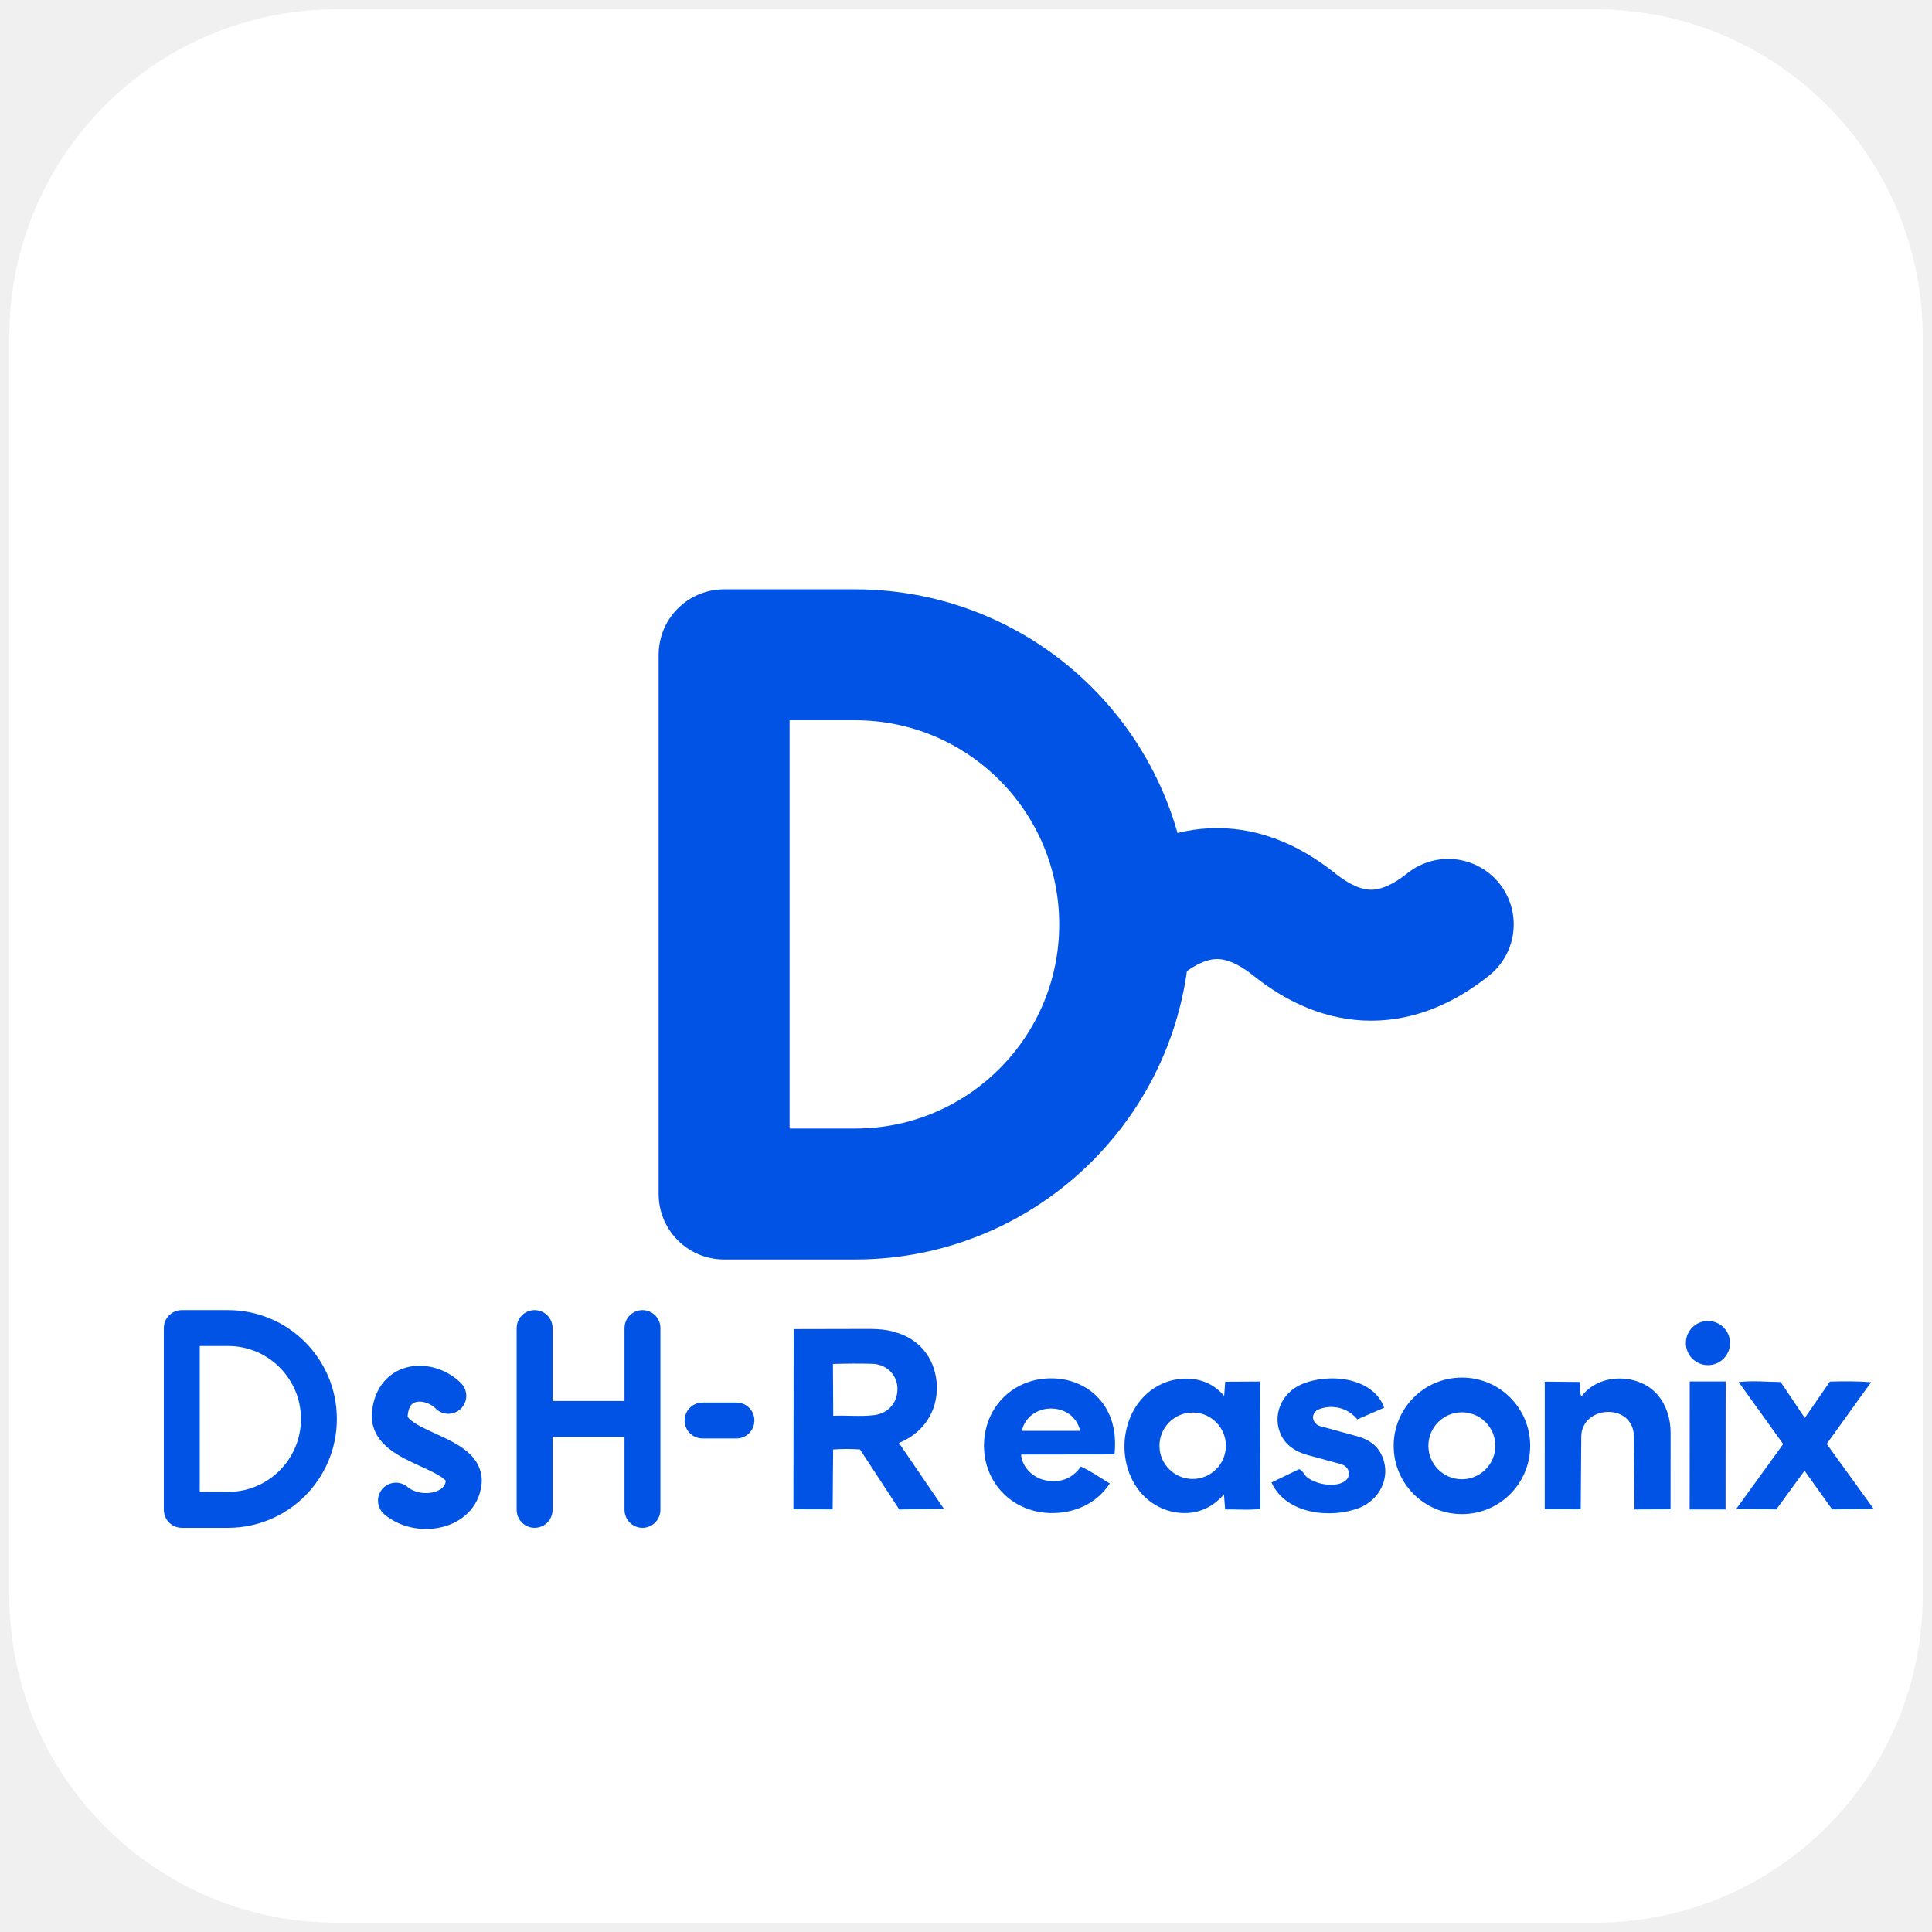
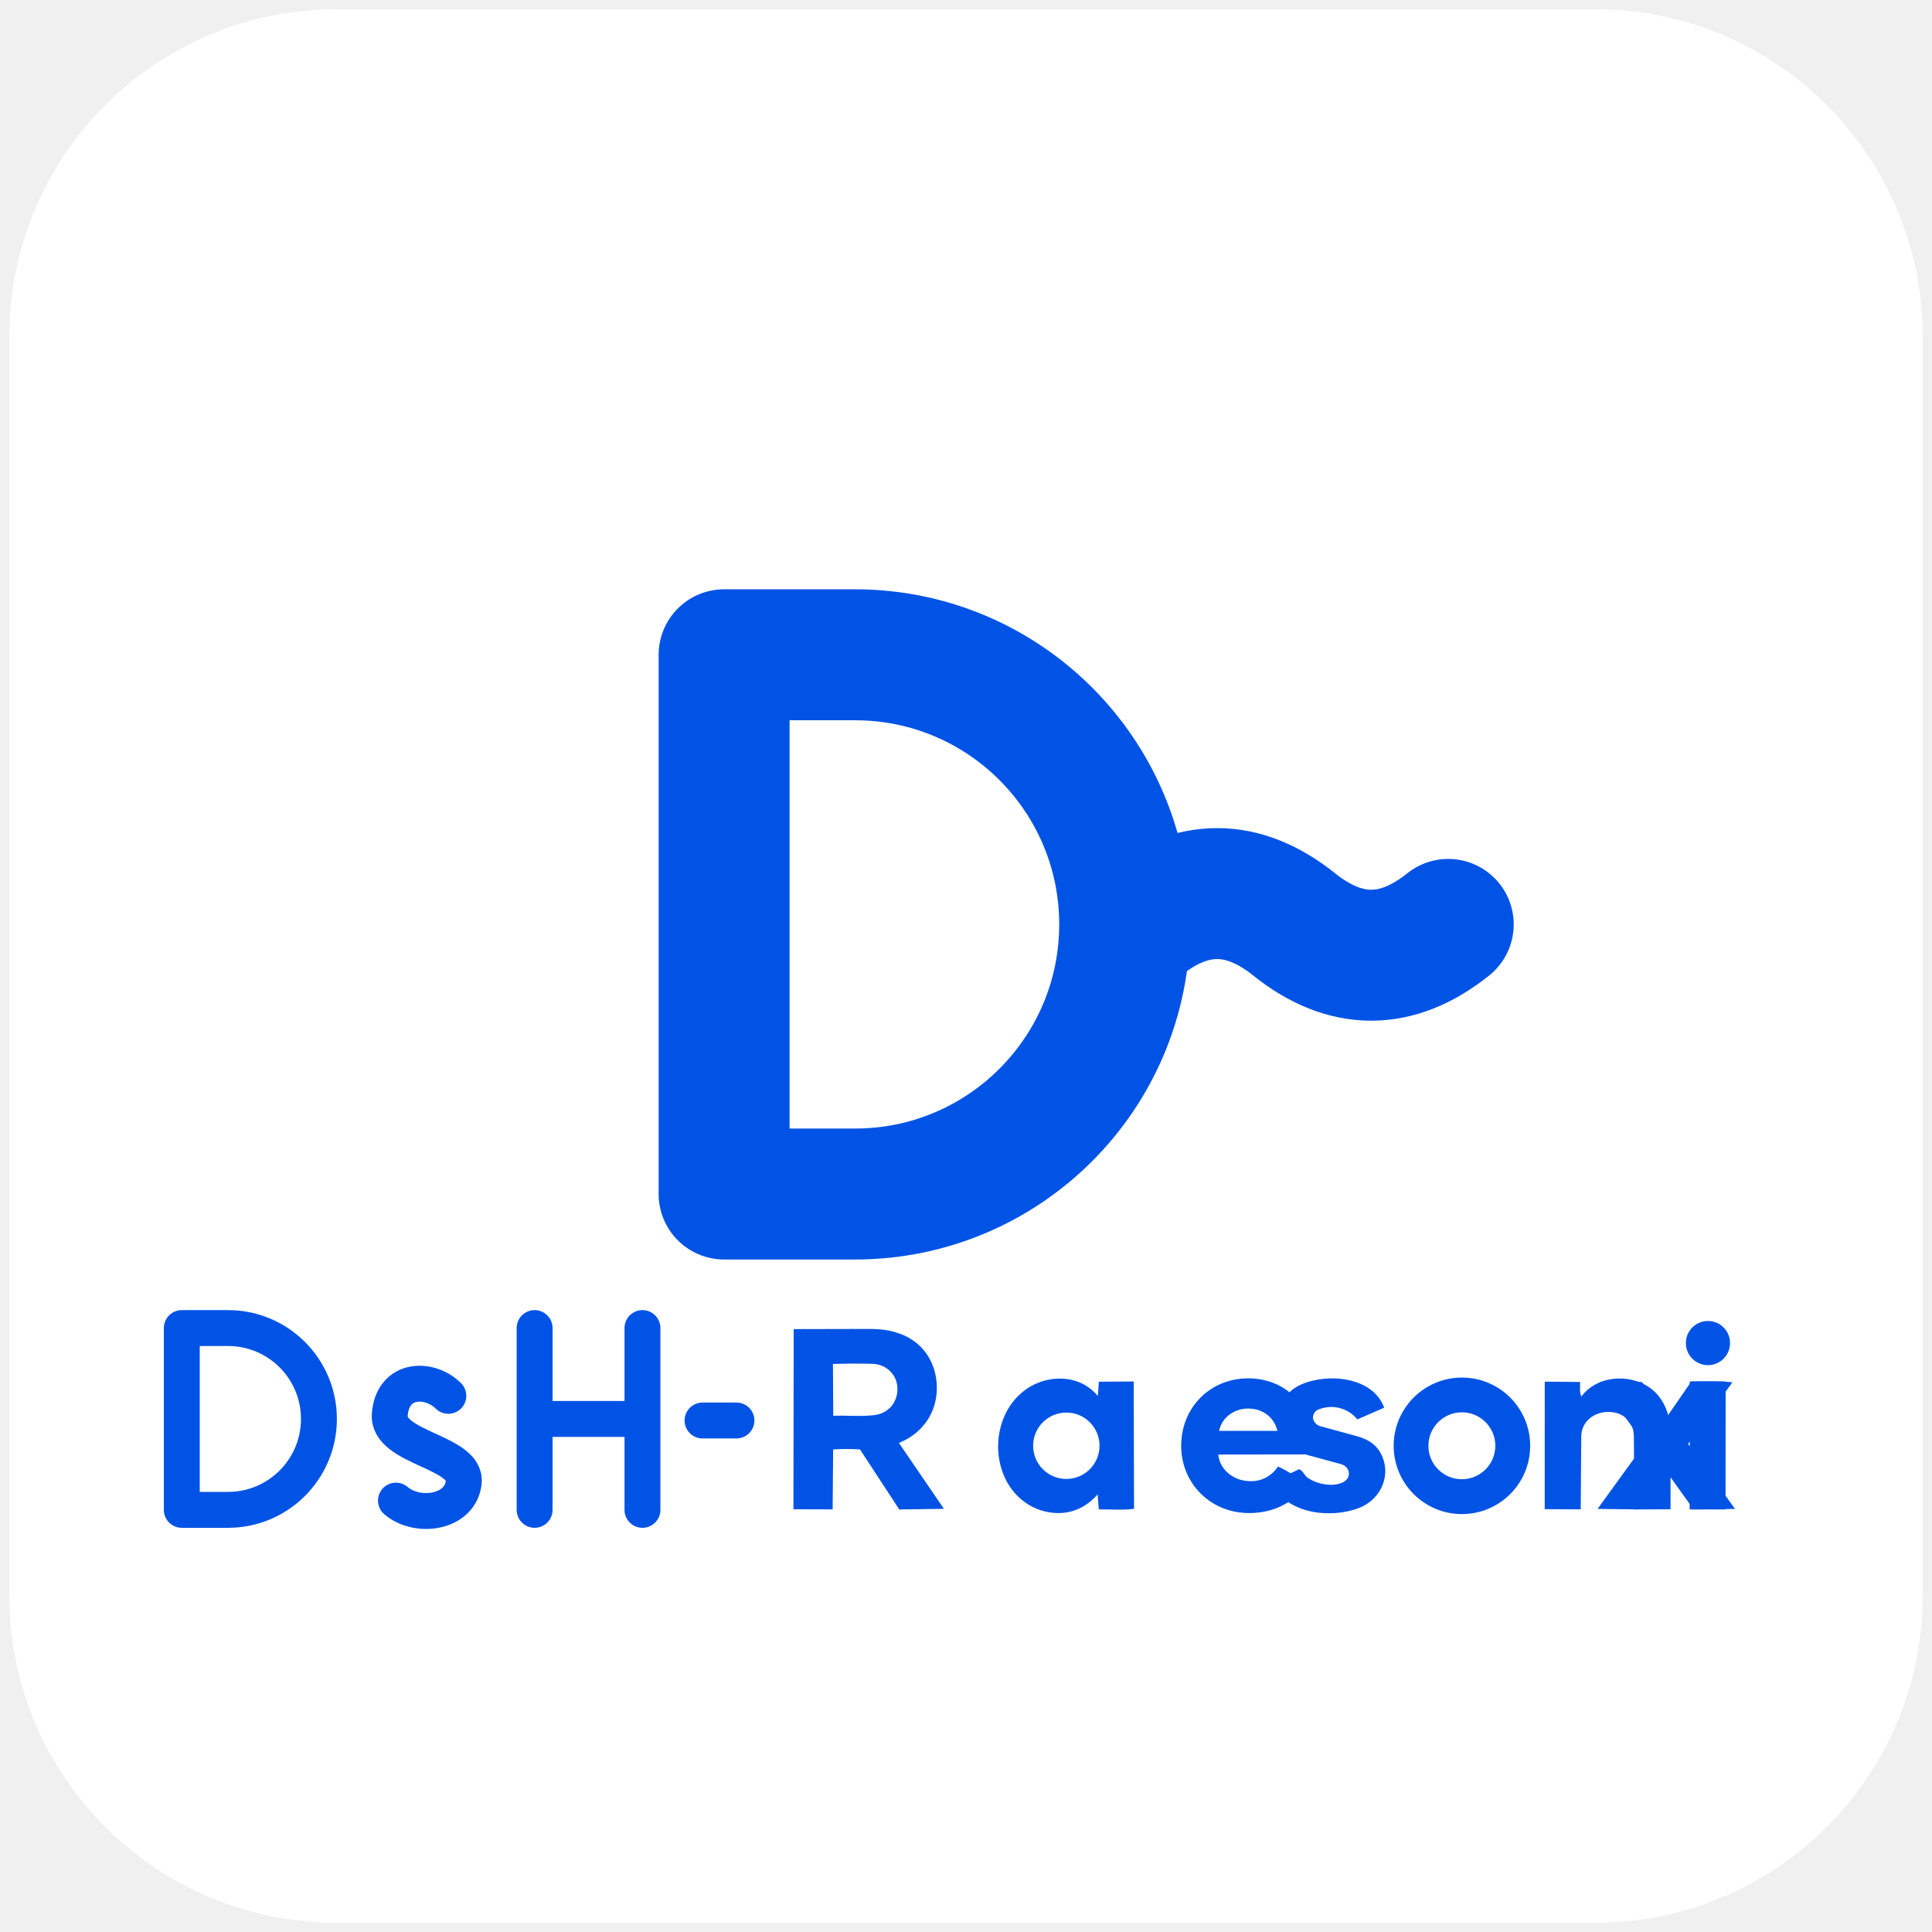
<svg xmlns="http://www.w3.org/2000/svg" id="_图层_1" data-name="图层 1" viewBox="0 0 1254 1254">
  <defs>
    <style>
      .cls-1 {
        fill: #fff;
      }

      .cls-2 {
        fill: #0153e5;
      }

      .cls-3 {
        fill: none;
        stroke: #0153e5;
        stroke-width: 23.3px;
        stroke-linecap: round;
      }

      .cls-5 {
        fill: none;
        stroke: #0153e5;
        stroke-width: 85px;
        stroke-linecap: round;
        stroke-linejoin: round;
      }
    </style>
  </defs>
  <rect class="cls-1" x="6.03" y="6.03" width="1241.94" height="1241.94" rx="212.47" ry="212.47" />
  <g>
    <path class="cls-5" d="M470,425 L470,775 M470,425 L555,425 A175,175 0 0 1 555,775 L470,775" />
    <path class="cls-5" d="M740,600 Q790,560 840,600 T940,600" />
    <circle class="cls-5" cx="980" cy="600" r="0" />
  </g>
  <g transform="translate(-25,0)">
    <path class="cls-3" d="M143,862 L143,980 M143,862 L173,862 A59,59 0 0 1 173,980 L143,980" />
    <path class="cls-3" d="M316,906 C304,894 280,894 278,918 C276,940 328,942 326,962 C324,982 296,986 282,974" />
    <path class="cls-3" d="M372,862 L372,980 M442,862 L442,980 M372,921 L442,921" />
    <path class="cls-3" d="M481,922 L503,922" />
    <g transform="translate(268,0)">
      <path transform="translate(-25,0)" class="cls-2" d="M365.68,979.74l-25.49-38.96c-6.04-.37-11.31-.37-17.43.02l-.32,38.89-25.45-.07.17-116.94,41.97-.09c8.63-.02,17.06-.36,25.04,2.45,16,4.84,25.56,18.48,25.9,34.98s-8.99,30.24-24.61,36.54l29.2,42.77-28.97.42ZM349.06,918.57c10.12-1.14,15.92-8.96,15.42-18.1-.45-8.24-7.17-15.04-16.43-15.27-8.58-.22-16.84-.16-25.42.11l.2,33.63c9-.35,17.44.61,26.23-.38Z" />
-       <path class="cls-2" d="M575.08,979.32c-7.43,1.03-14.99.28-22.9.38l-.74-9.77c-7.73,8.95-17.92,13.2-29.47,11.93-14.76-1.61-26.67-11.64-31.95-25.58-4.4-11.6-4.2-24.54.48-36.11,5.71-14.09,18.45-24.15,33.47-25.24,11.06-.8,20.62,2.91,27.6,11.13l.68-9.23,22.6-.13.22,82.61ZM552.67,938.39c0-11.9-9.65-21.55-21.55-21.55s-21.55,9.65-21.55,21.55,9.65,21.55,21.55,21.55,21.55-9.65,21.55-21.55Z" />
-       <path class="cls-2" d="M458.55,951.89c6.66,3,12.37,7.13,18.78,10.99-8.73,13.37-23.6,19.69-39.12,19.17-25.4-.85-43.92-21.32-42.46-46.43,1.26-21.79,17.21-38.77,39.14-40.79,15.8-1.45,31.24,4.92,39.65,18.61,5.72,9.31,6.94,20.05,5.86,30.58l-60.66.08c.84,8.87,8.11,15.02,15.57,16.66,8.84,1.95,17.43-.49,23.24-8.87ZM458.14,928.74c-2.47-9.92-10.62-14.65-19.52-14.49-8.25.15-16.52,5.45-18.32,14.48h37.83Z" />
+       <g transform="translate(-82,0)">
+         <path class="cls-2" d="M575.08,979.32c-7.43,1.03-14.99.28-22.9.38l-.74-9.77c-7.73,8.95-17.92,13.2-29.47,11.93-14.76-1.61-26.67-11.64-31.95-25.58-4.4-11.6-4.2-24.54.48-36.11,5.71-14.09,18.45-24.15,33.47-25.24,11.06-.8,20.62,2.91,27.6,11.13l.68-9.23,22.6-.13.22,82.61ZM552.67,938.39c0-11.9-9.65-21.55-21.55-21.55s-21.55,9.65-21.55,21.55,9.65,21.55,21.55,21.55,21.55-9.65,21.55-21.55Z" />
+       </g>
+       <g transform="translate(128,0)">
+         <path class="cls-2" d="M458.55,951.89c6.66,3,12.37,7.13,18.78,10.99-8.73,13.37-23.6,19.69-39.12,19.17-25.4-.85-43.92-21.32-42.46-46.43,1.26-21.79,17.21-38.77,39.14-40.79,15.8-1.45,31.24,4.92,39.65,18.61,5.72,9.31,6.94,20.05,5.86,30.58l-60.66.08c.84,8.87,8.11,15.02,15.57,16.66,8.84,1.95,17.43-.49,23.24-8.87ZM458.14,928.74c-2.47-9.92-10.62-14.65-19.52-14.49-8.25.15-16.52,5.45-18.32,14.48h37.83Z" />
+       </g>
      <path class="cls-2" d="M750.19,938.44c0,24.46-19.83,44.3-44.3,44.3s-44.3-19.83-44.3-44.3,19.83-44.3,44.3-44.3,44.3,19.83,44.3,44.3ZM727.57,938.41c0-12-9.72-21.72-21.72-21.72s-21.72,9.72-21.72,21.72,9.72,21.72,21.72,21.72,21.72-9.72,21.72-21.72Z" />
      <path class="cls-2" d="M801.56,916.44c-9.85-.29-18.14,6.26-18.21,15.86l-.36,47.37-23.37-.11.03-82.78,22.91.21c.25,3.4-.62,5.99.87,9.46,11.74-15.92,38.04-15.05,49.82-.69,5.53,6.74,8.09,15.39,8.08,24.25l-.04,49.62-23.39.09-.42-47.61c-.08-8.96-6.5-15.4-15.94-15.67Z" />
-       <path class="cls-2" d="M973.16,979.4l-26.93.31-17.96-25.12-18.33,25.11-26-.32,30.46-42.06-28.9-40.27c9.78-1.08,18.2-.09,27.28-.01l15.65,23.31,16.3-23.6c8.92-.23,17.29-.37,26.73.41l-28.8,40.03,30.5,42.21Z" />
+       <g transform="translate(-90,0)">
+         <path class="cls-2" d="M973.16,979.4l-26.93.31-17.96-25.12-18.33,25.11-26-.32,30.46-42.06-28.9-40.27c9.78-1.08,18.2-.09,27.28-.01l15.65,23.31,16.3-23.6c8.92-.23,17.29-.37,26.73.41l-28.8,40.03,30.5,42.21Z" />
+       </g>
      <path class="cls-2" d="M638.97,978.82c-18.03,6.92-47.26,4.18-56.68-16.59l17.95-8.65c2.7,1.18,3.3,4.09,5.67,5.7,9.87,6.71,26.42,5.86,26.64-2.77.07-2.84-2.08-5.34-5.15-6.18l-21.93-5.98c-7.07-1.93-13.56-5.89-16.89-12.73-6.16-12.65.07-27.35,12.99-33.01,17.43-7.64,46.57-4.97,53.87,15.09l-17.45,7.58c-6.29-7.68-16.61-10.11-25.61-6.26-2.11.9-3.33,3.62-3.17,5.29.21,2.22,2.03,4.63,4.56,5.32l24.3,6.66c5.87,1.61,11.42,4.7,14.59,10.07,8.12,13.79,1.39,30.66-13.68,36.45Z" />
      <rect class="cls-2" x="823.88" y="926.58" width="83.07" height="23.31" transform="translate(-73.46 1802.96) rotate(-89.96)" />
      <circle class="cls-2" cx="865.58" cy="871.74" r="14.34" />
    </g>
  </g>
</svg>
